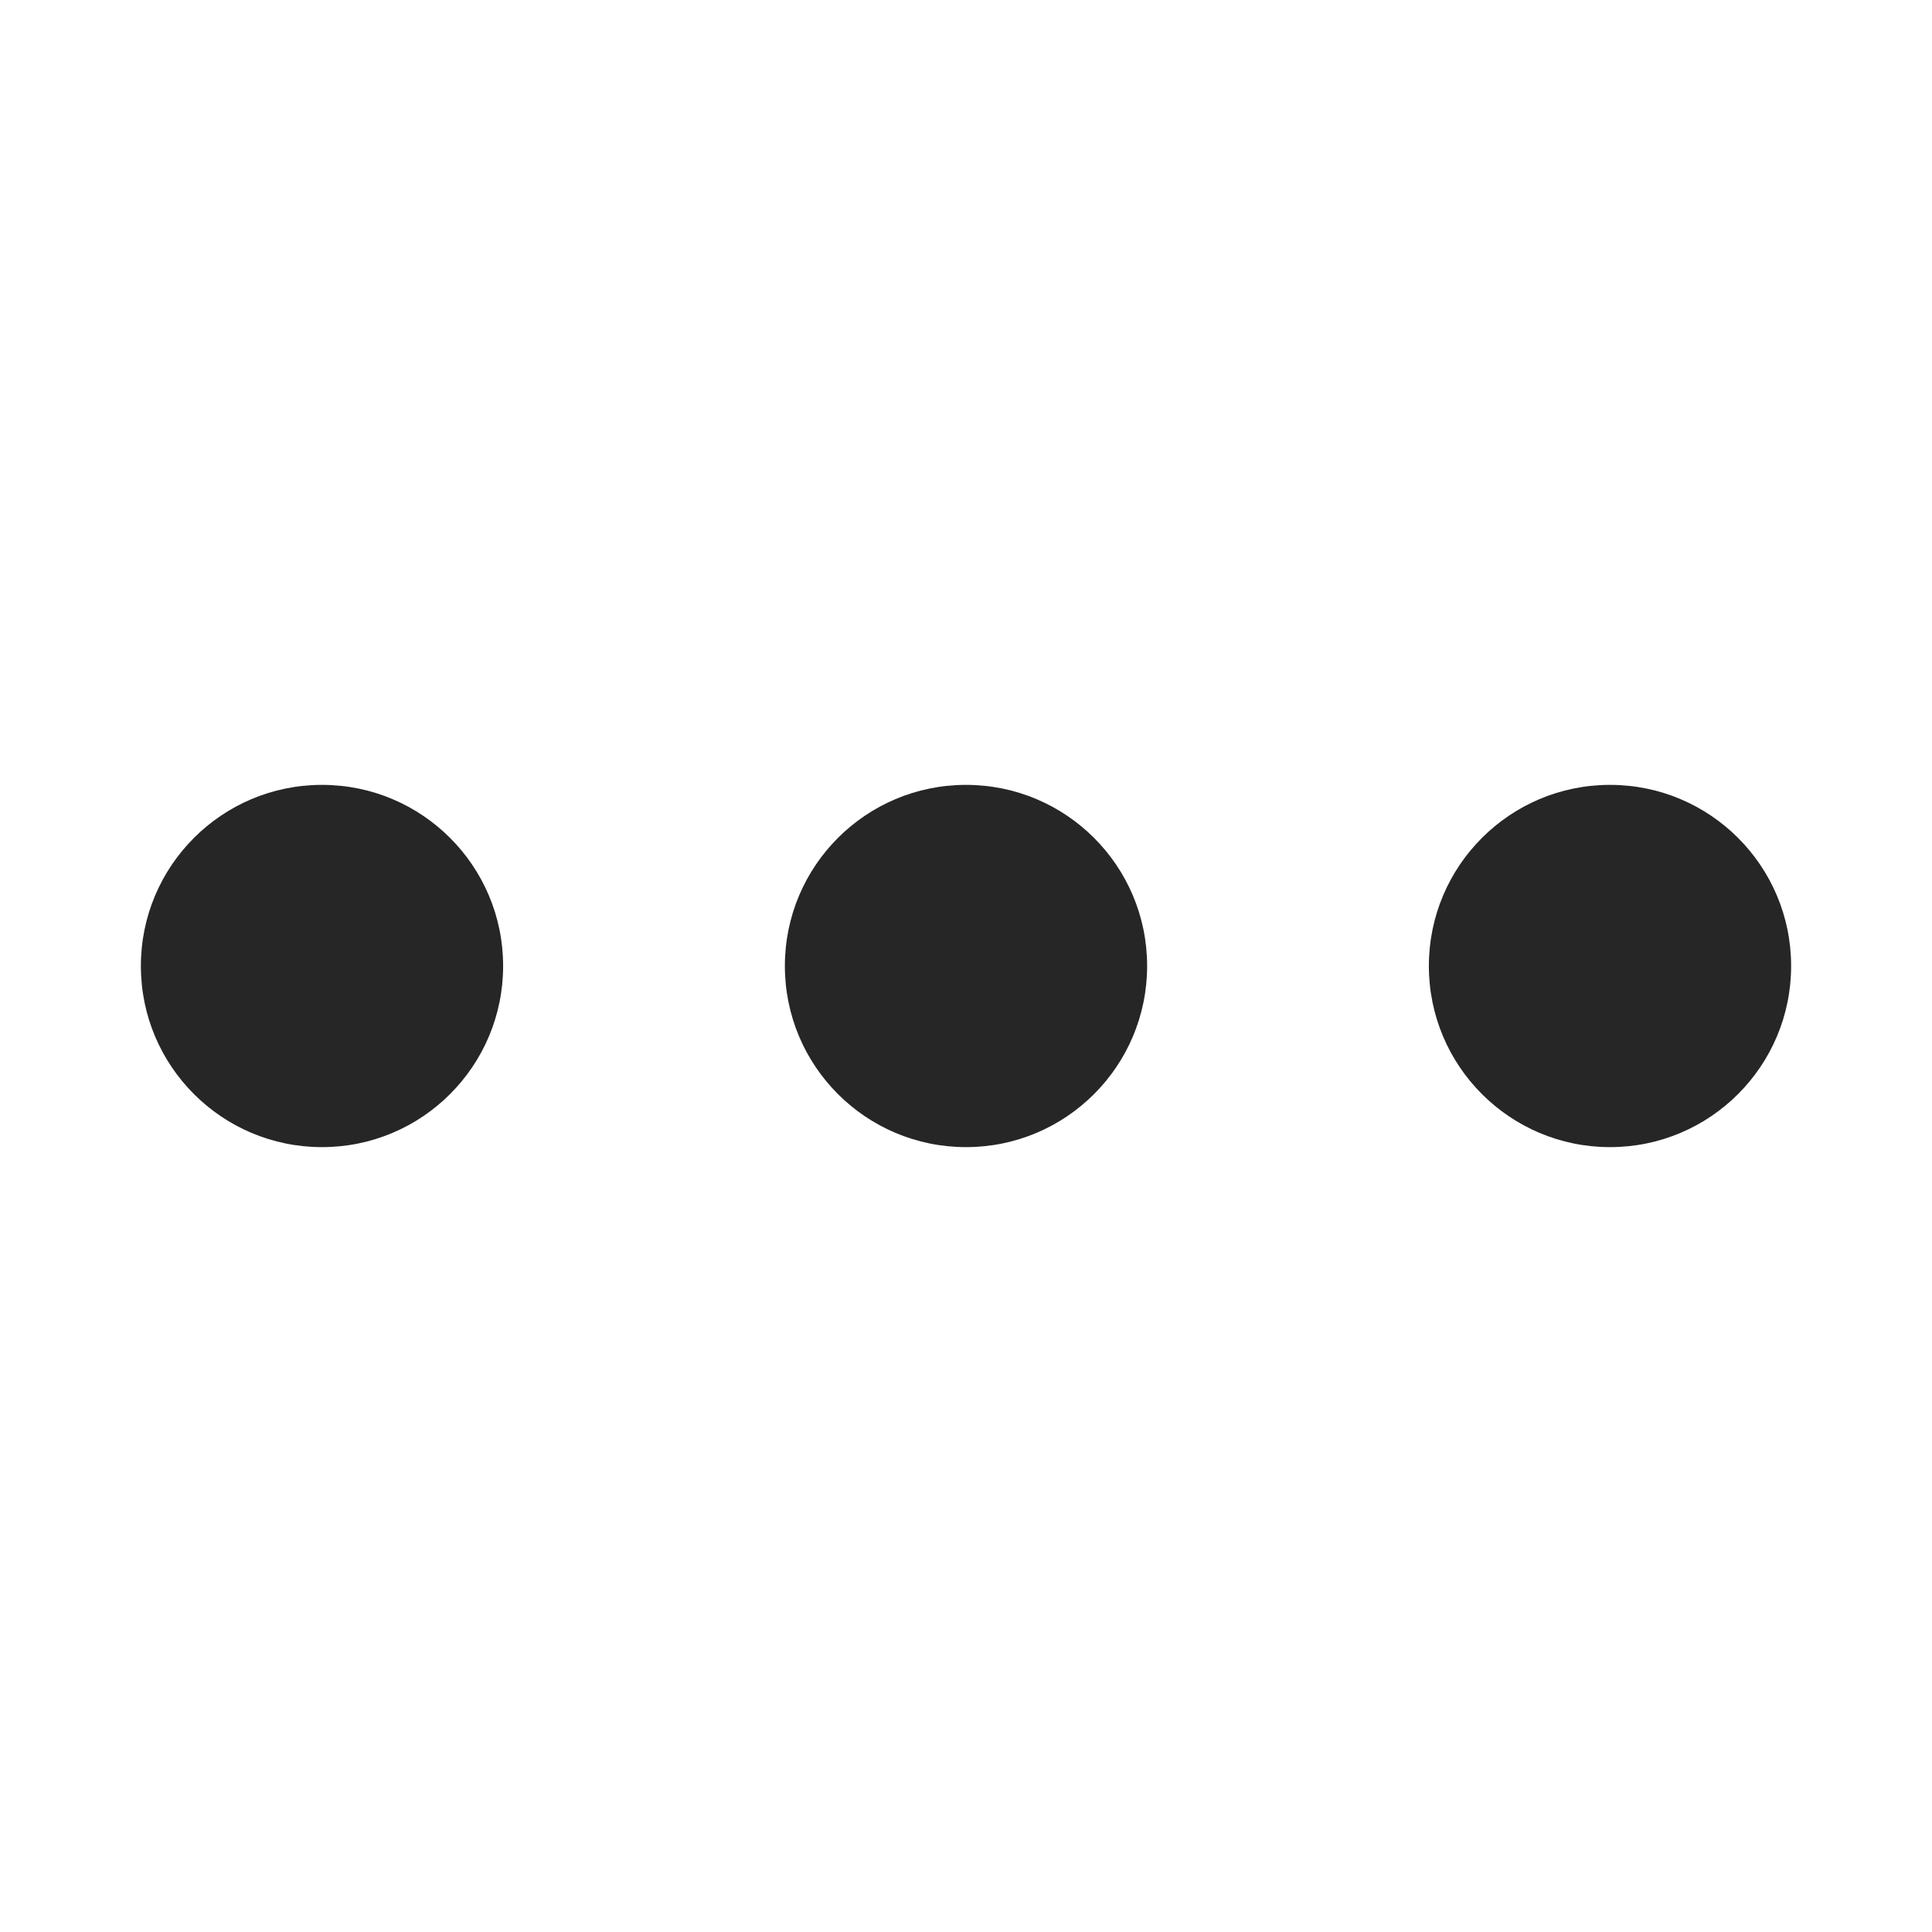
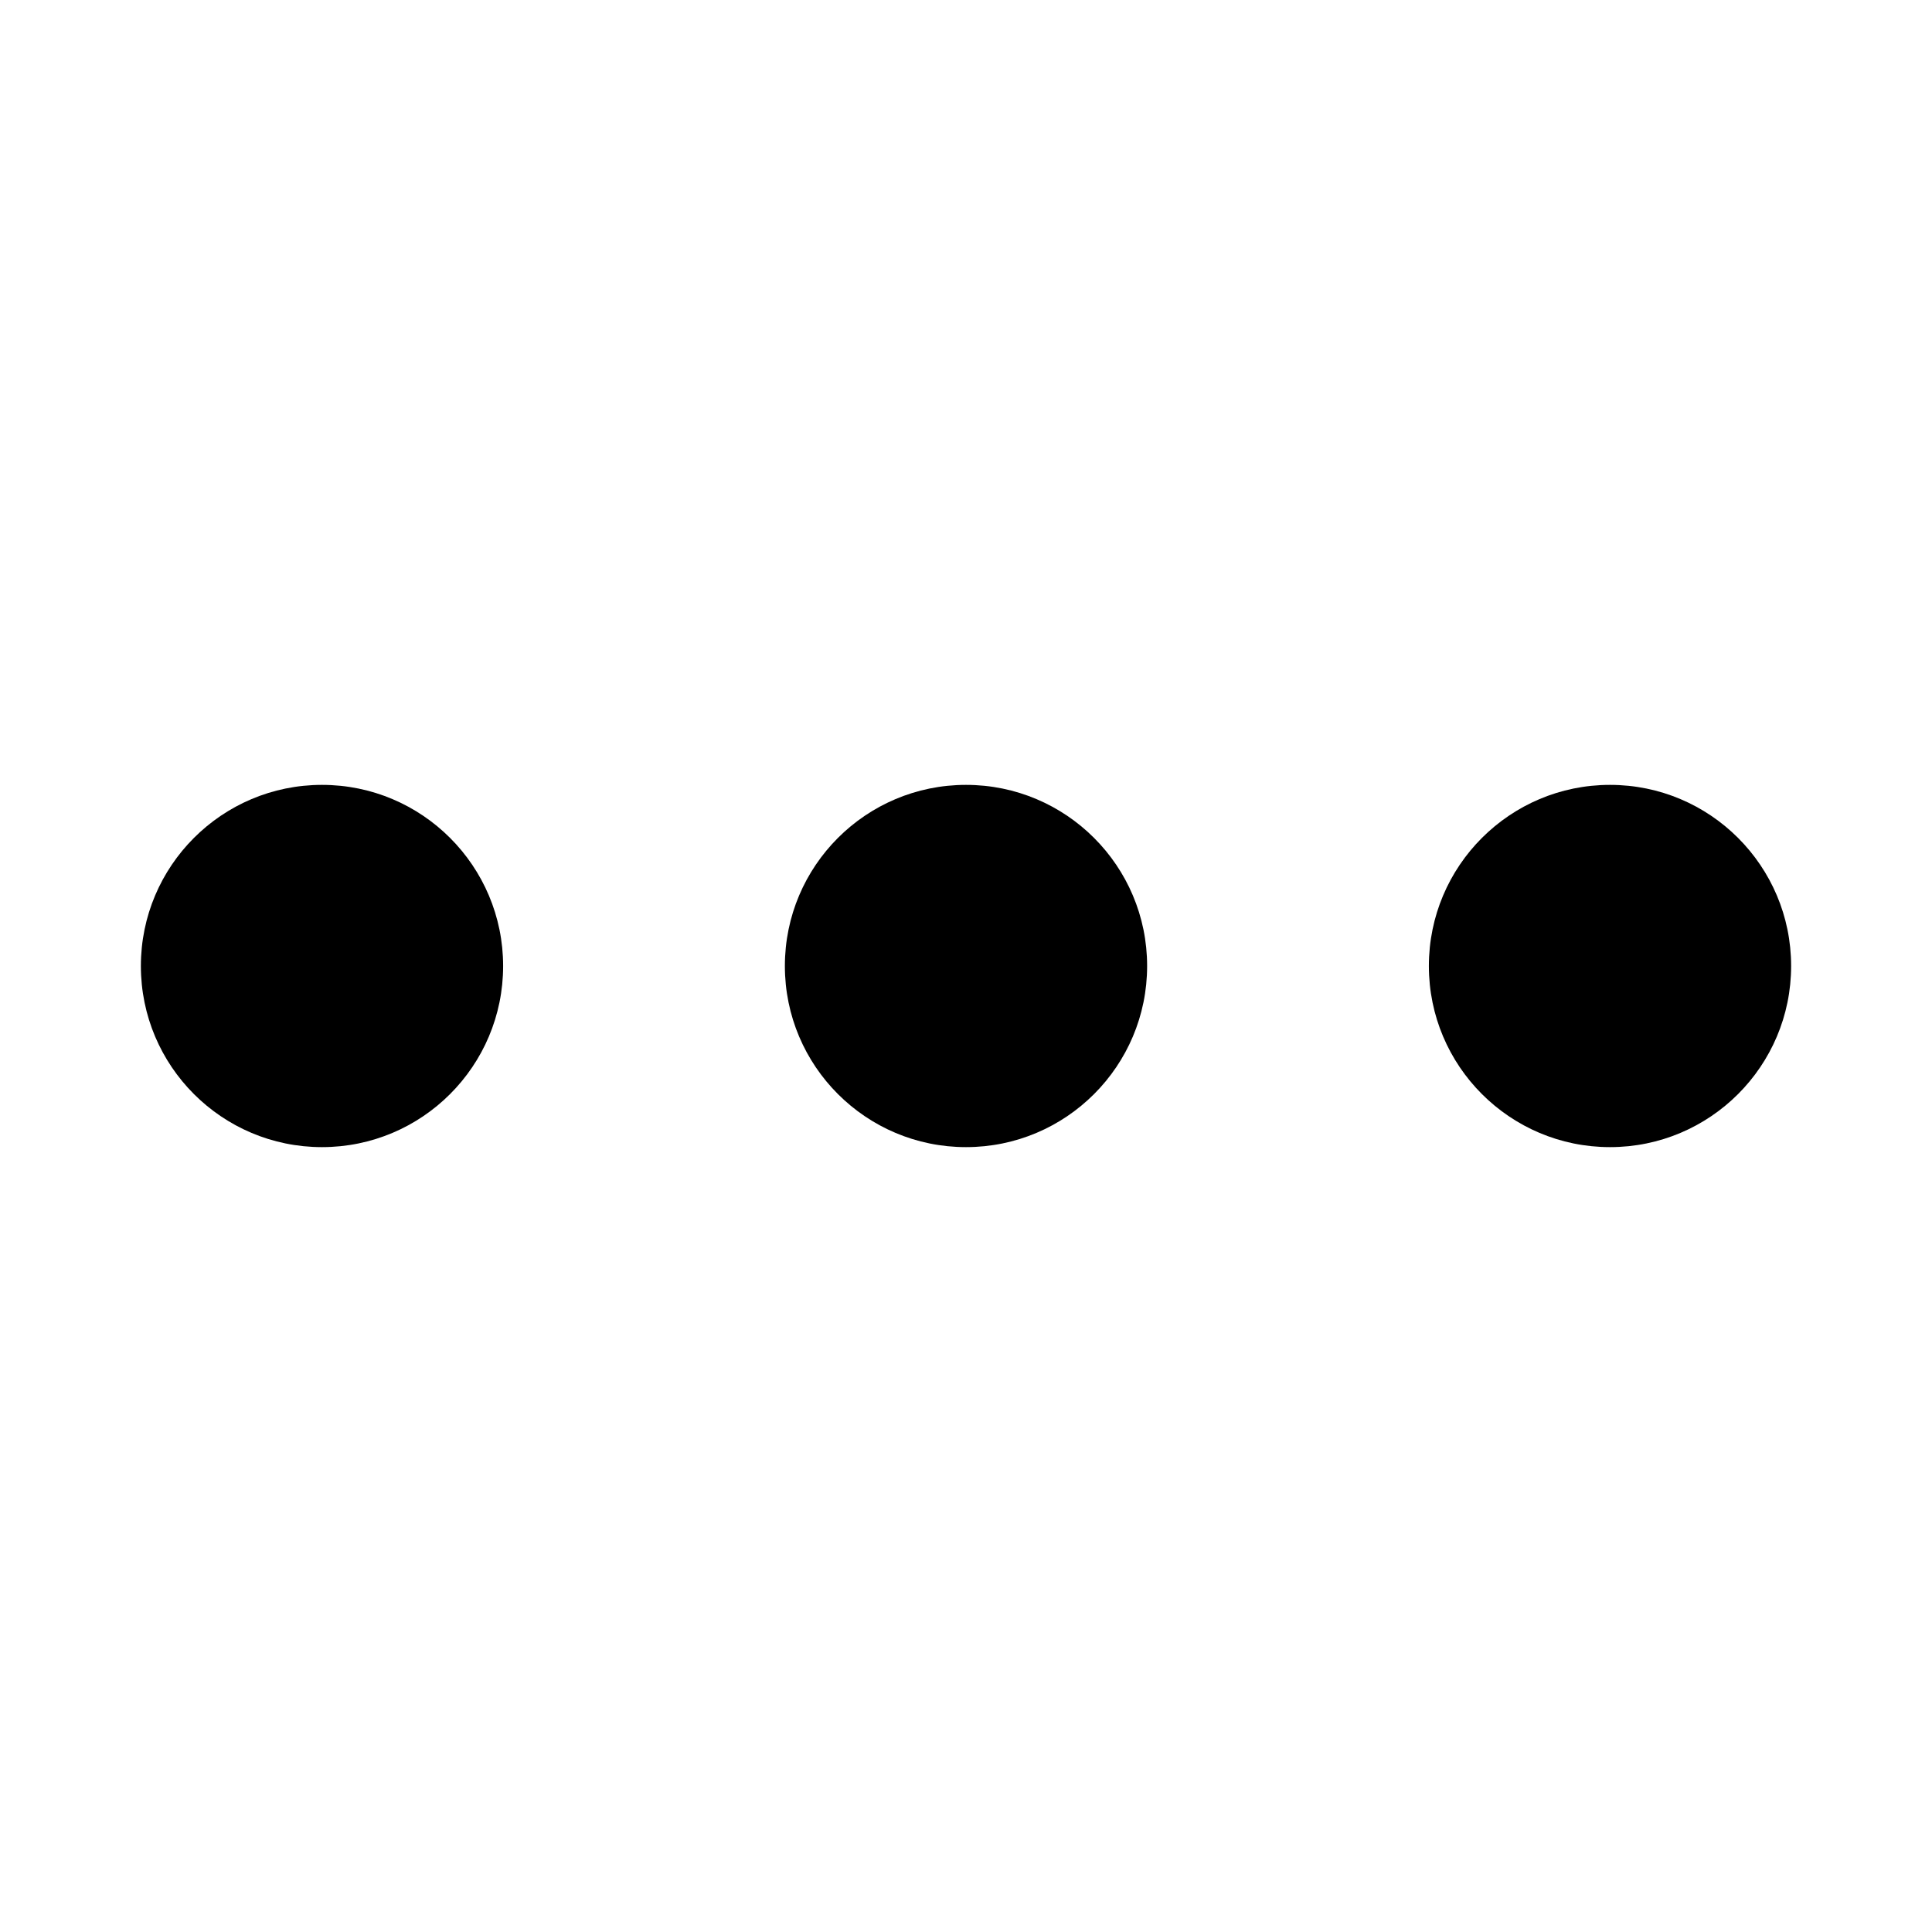
- <svg aria-label="More options" class="_8-yf5 " fill="#262626" height="16" viewBox="0 0 48 48" width="16">
+ <svg aria-label="More options" class="_8-yf5 " fill="#000000" height="16" viewBox="0 0 48 48" width="16">
  <circle clip-rule="evenodd" cx="8" cy="24" fill-rule="evenodd" r="4.5" />
  <circle clip-rule="evenodd" cx="24" cy="24" fill-rule="evenodd" r="4.5" />
  <circle clip-rule="evenodd" cx="40" cy="24" fill-rule="evenodd" r="4.5" />
</svg>
